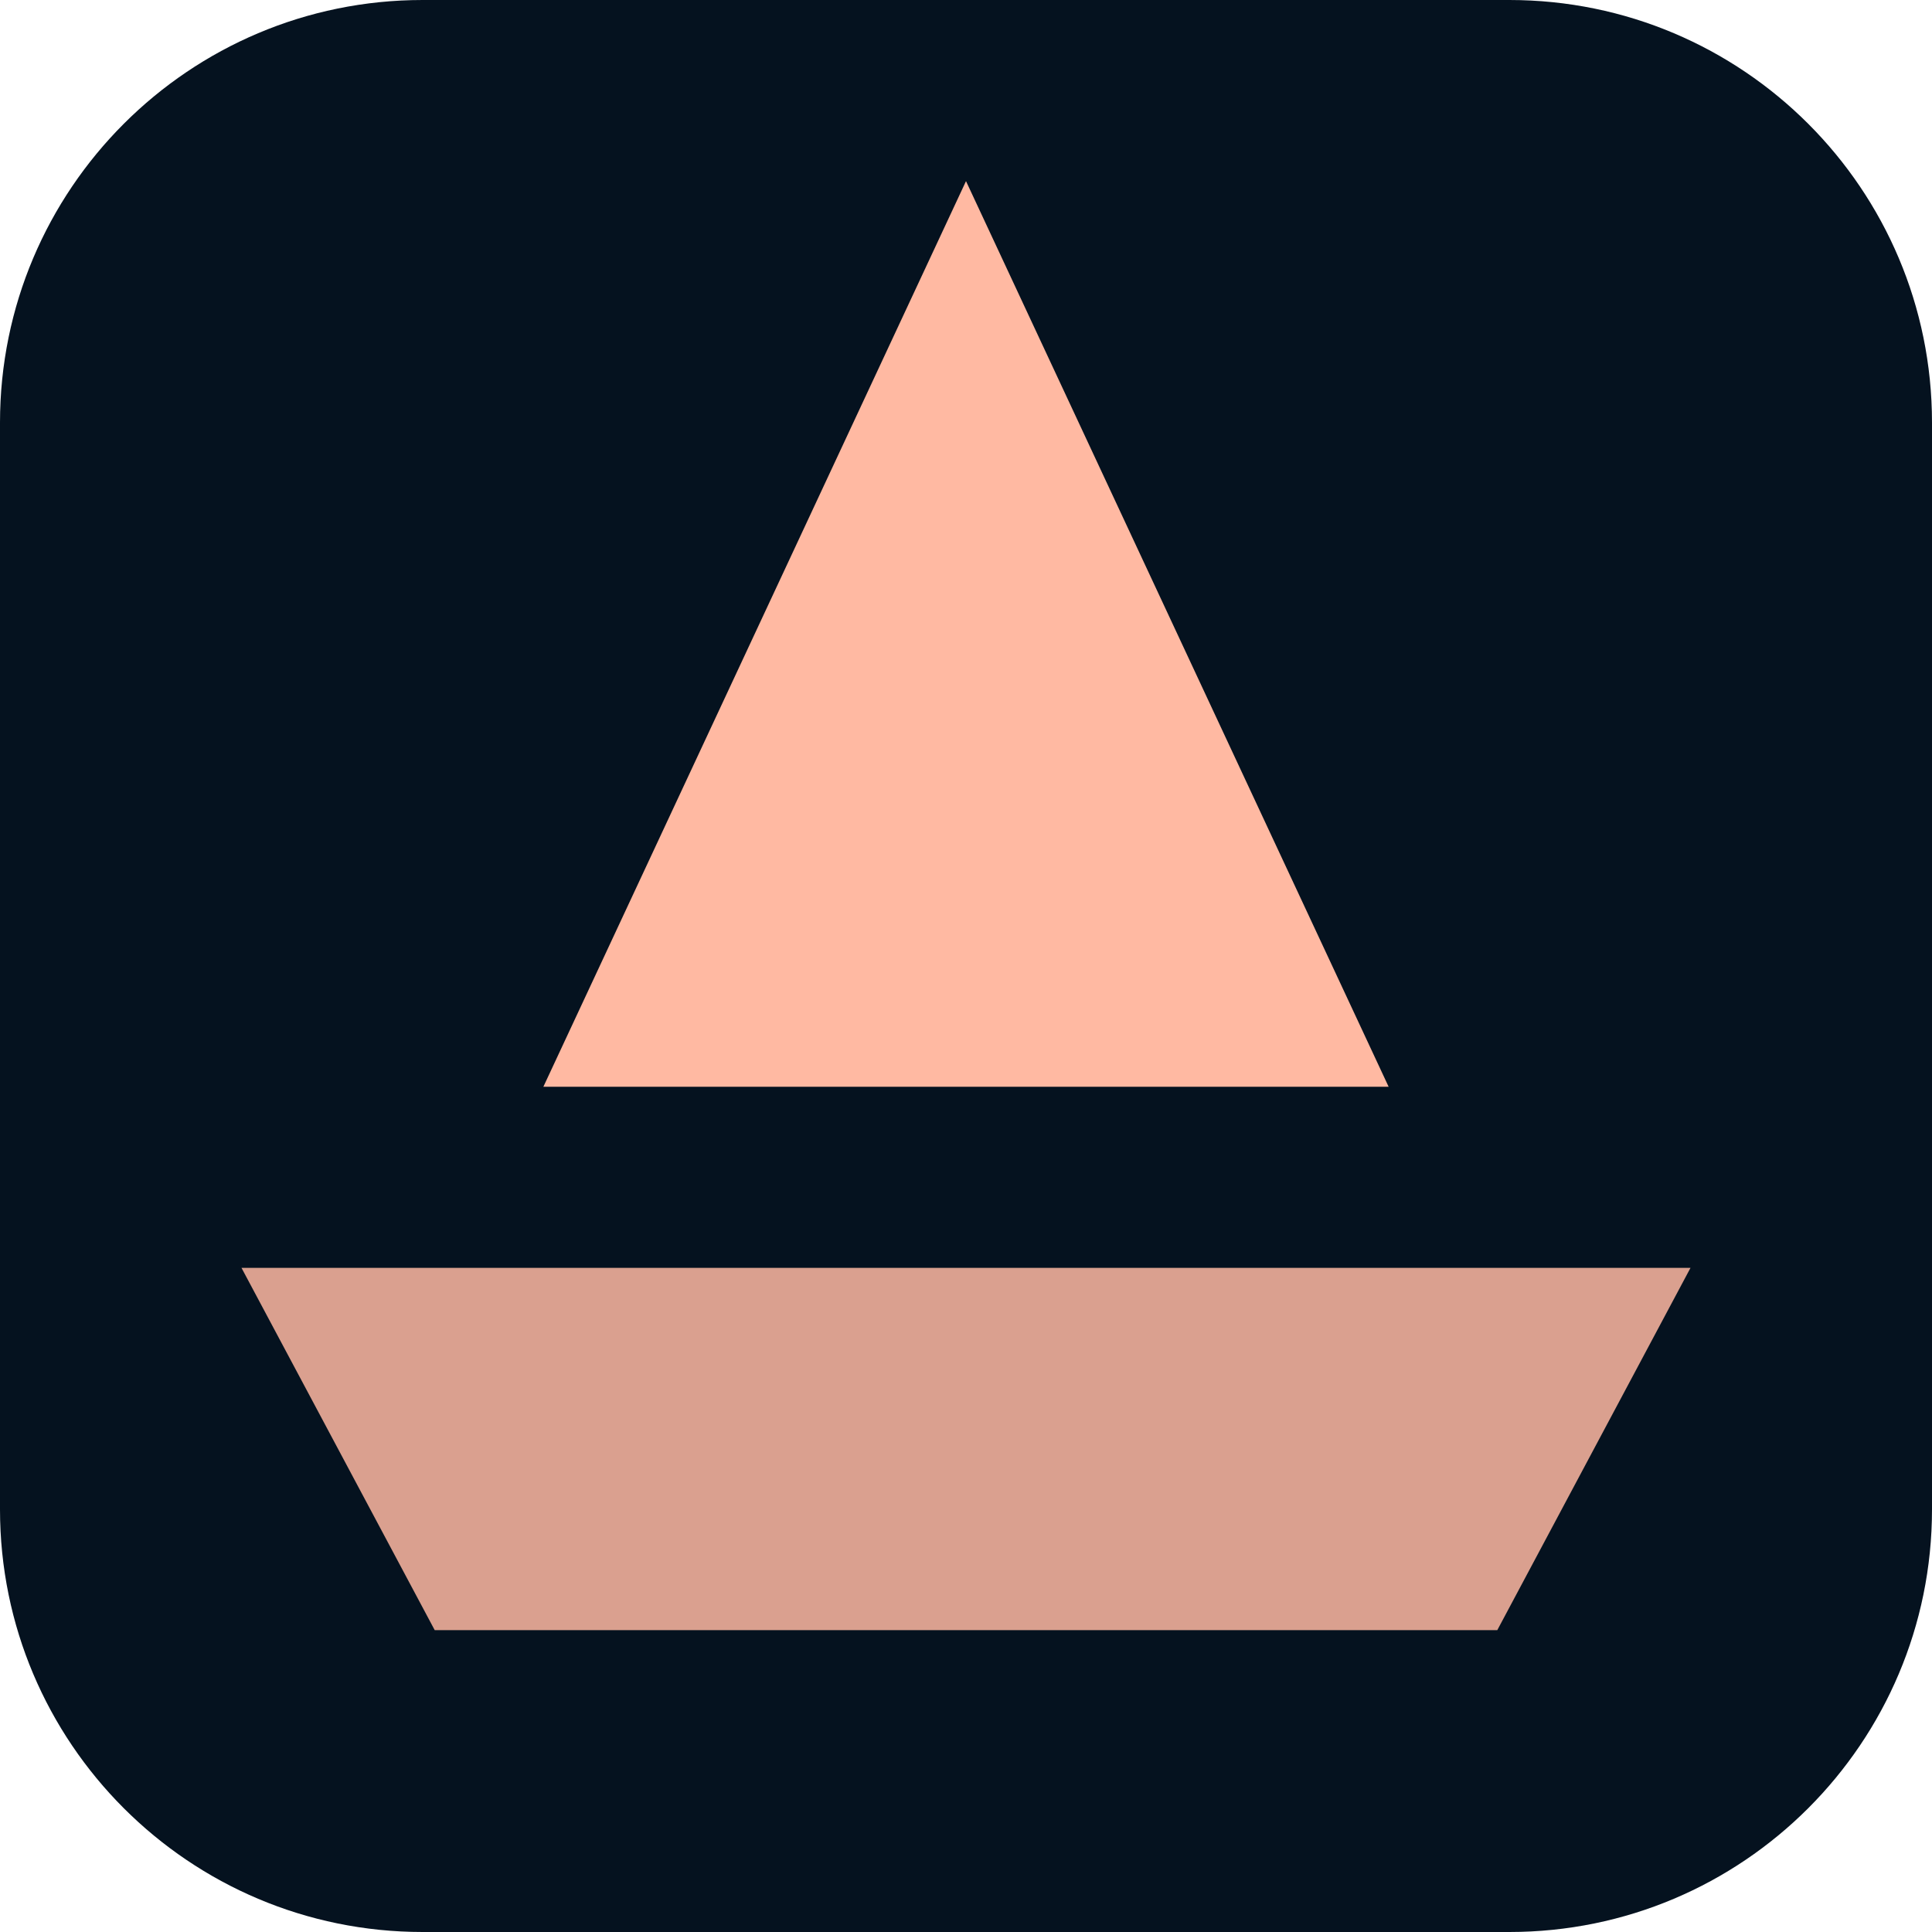
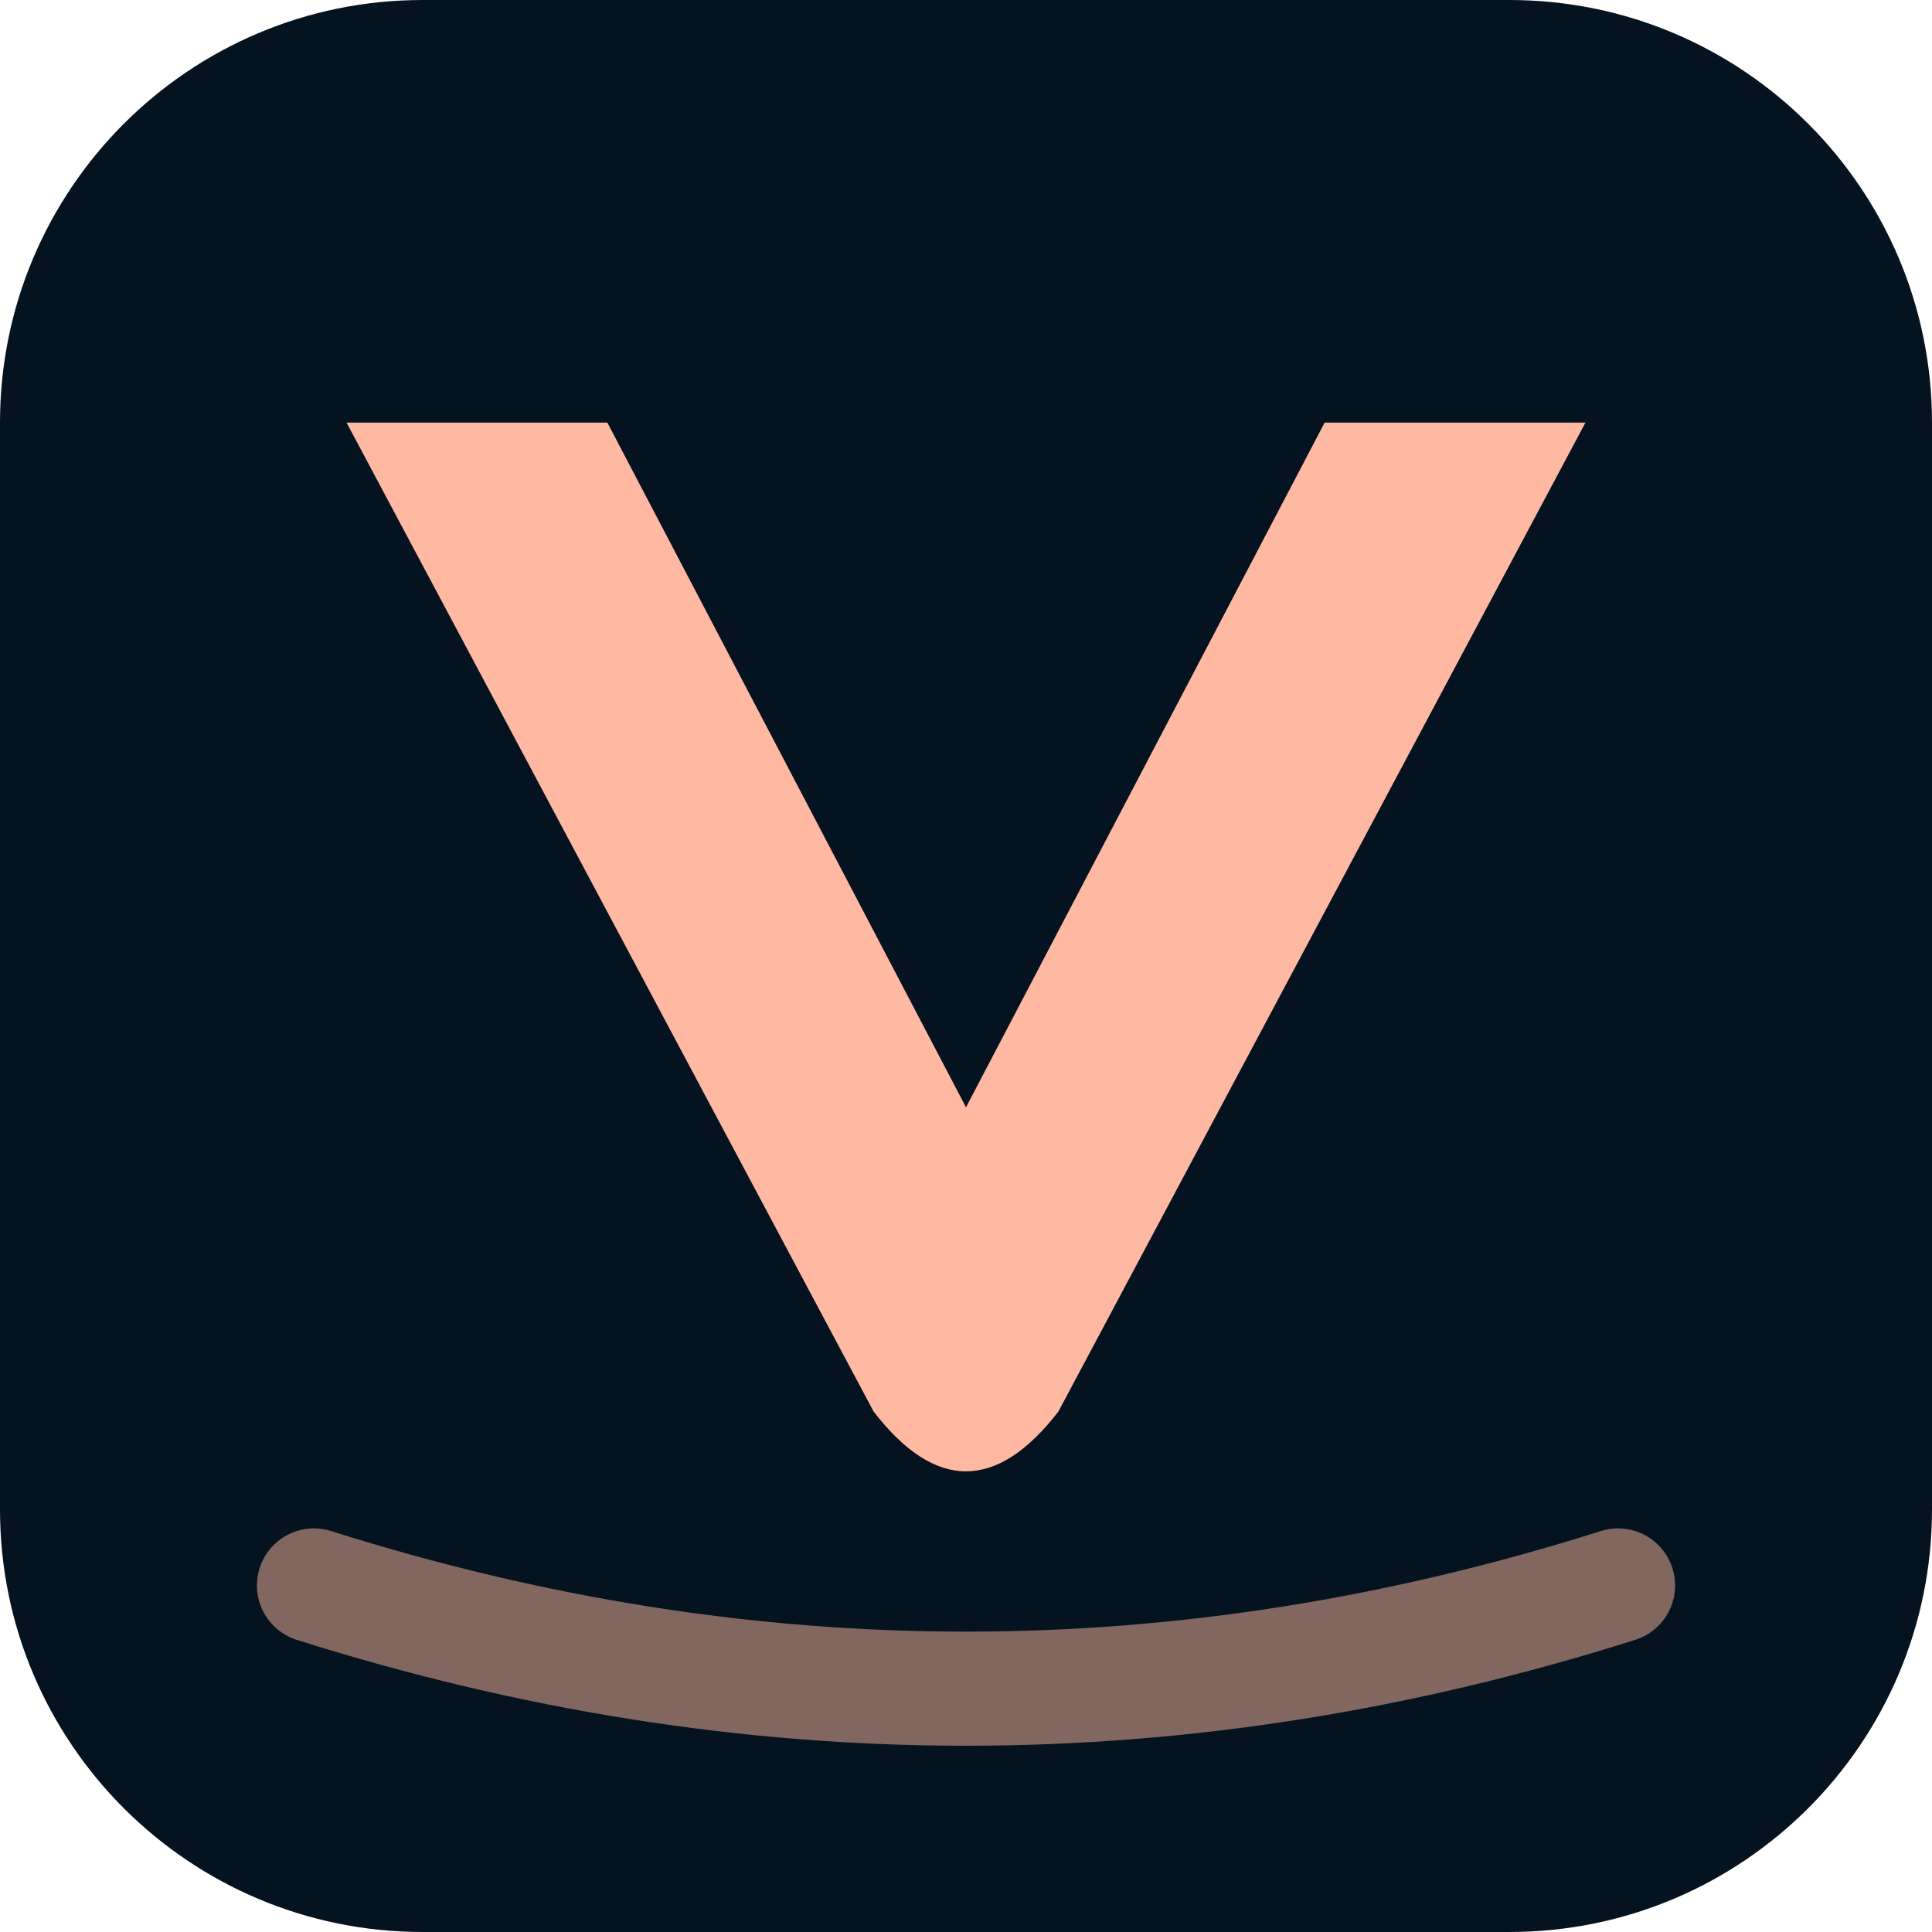
<svg xmlns="http://www.w3.org/2000/svg" viewBox="0 0 32 32" width="32" height="32">
  <rect width="32" height="32" rx="7" fill="#05121f" />
-   <path d="M4 21h24l-3.2 6H7.2z" fill="#ffb9a2" opacity=".85" />
-   <path d="M16 3l7 15H9z" fill="#ffb9a2" />
+   <g transform="translate(1.6 1.6) scale(0.9)" fill="none">
+     <path d="M4.6 6 L9.4 6 L16 18.6 L22.6 6 L27.4 6 L17.7 24.2 Q16 26.4 14.3 24.2 Z" fill="#ffb9a2" />
+     <path d="M4 27.4 q12 3.8 24 0" stroke="#ffb9a2" stroke-width="2.1" stroke-linecap="round" opacity=".5" />
+   </g>
</svg>
